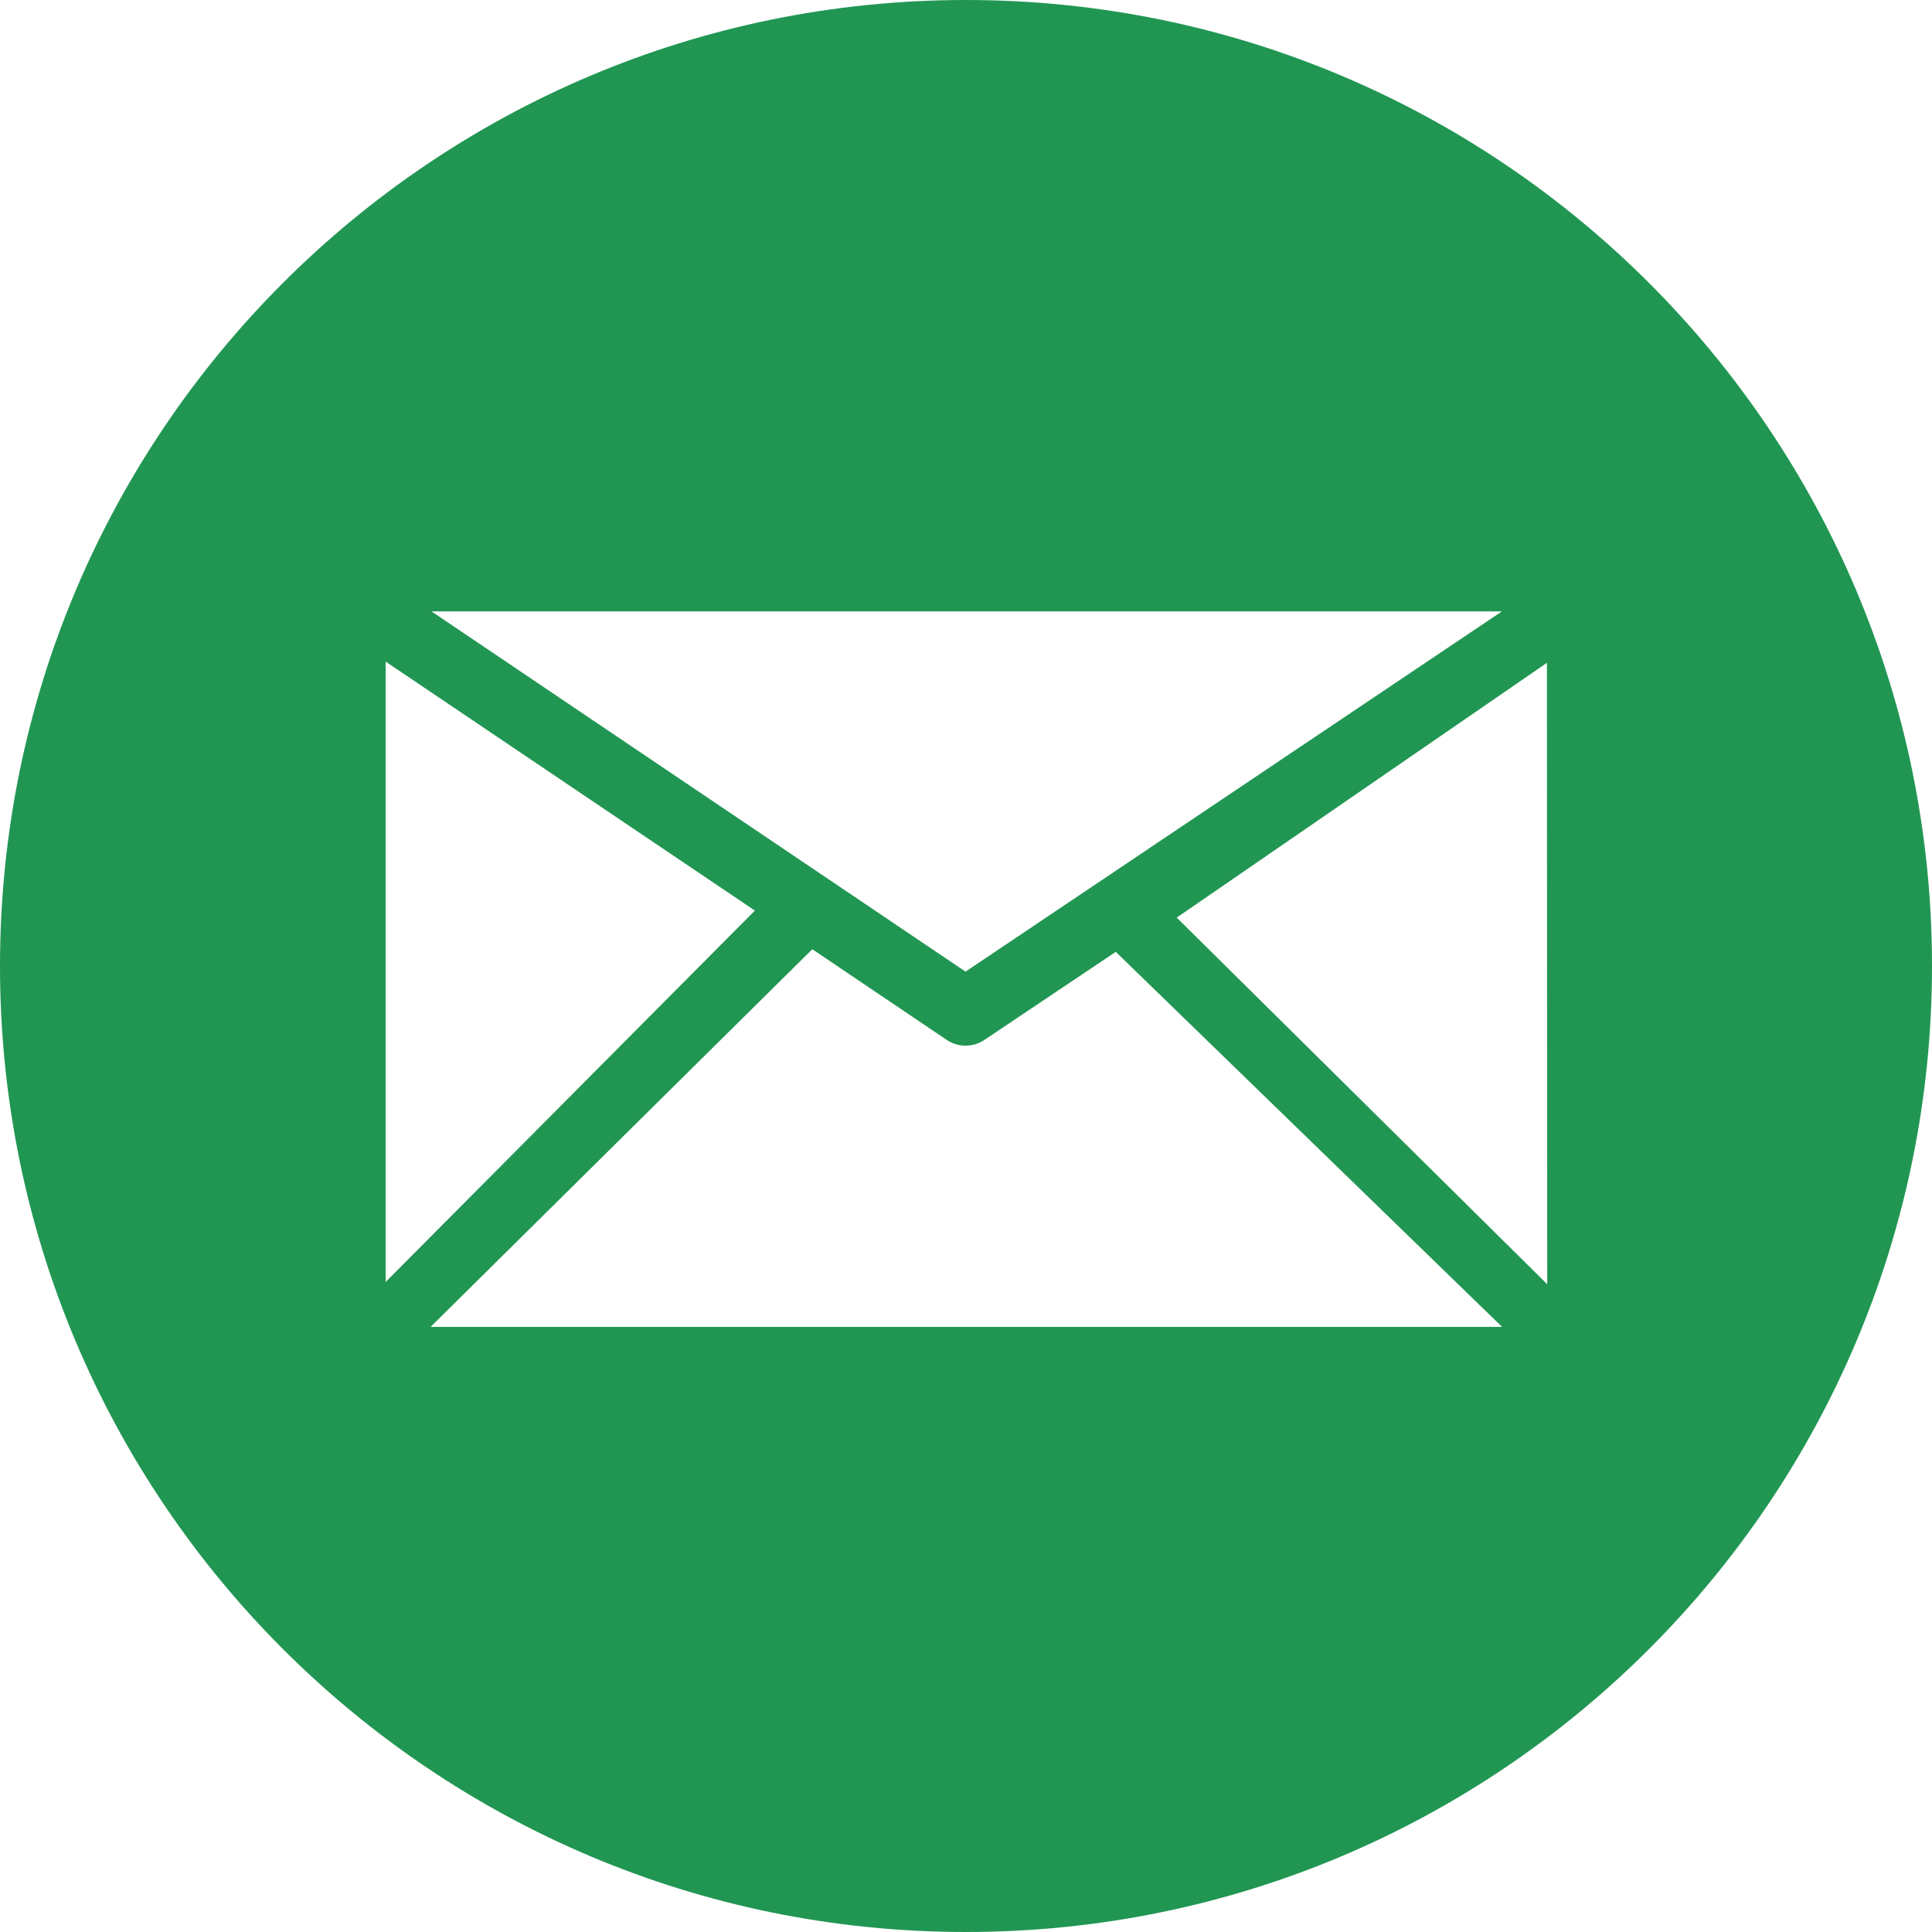
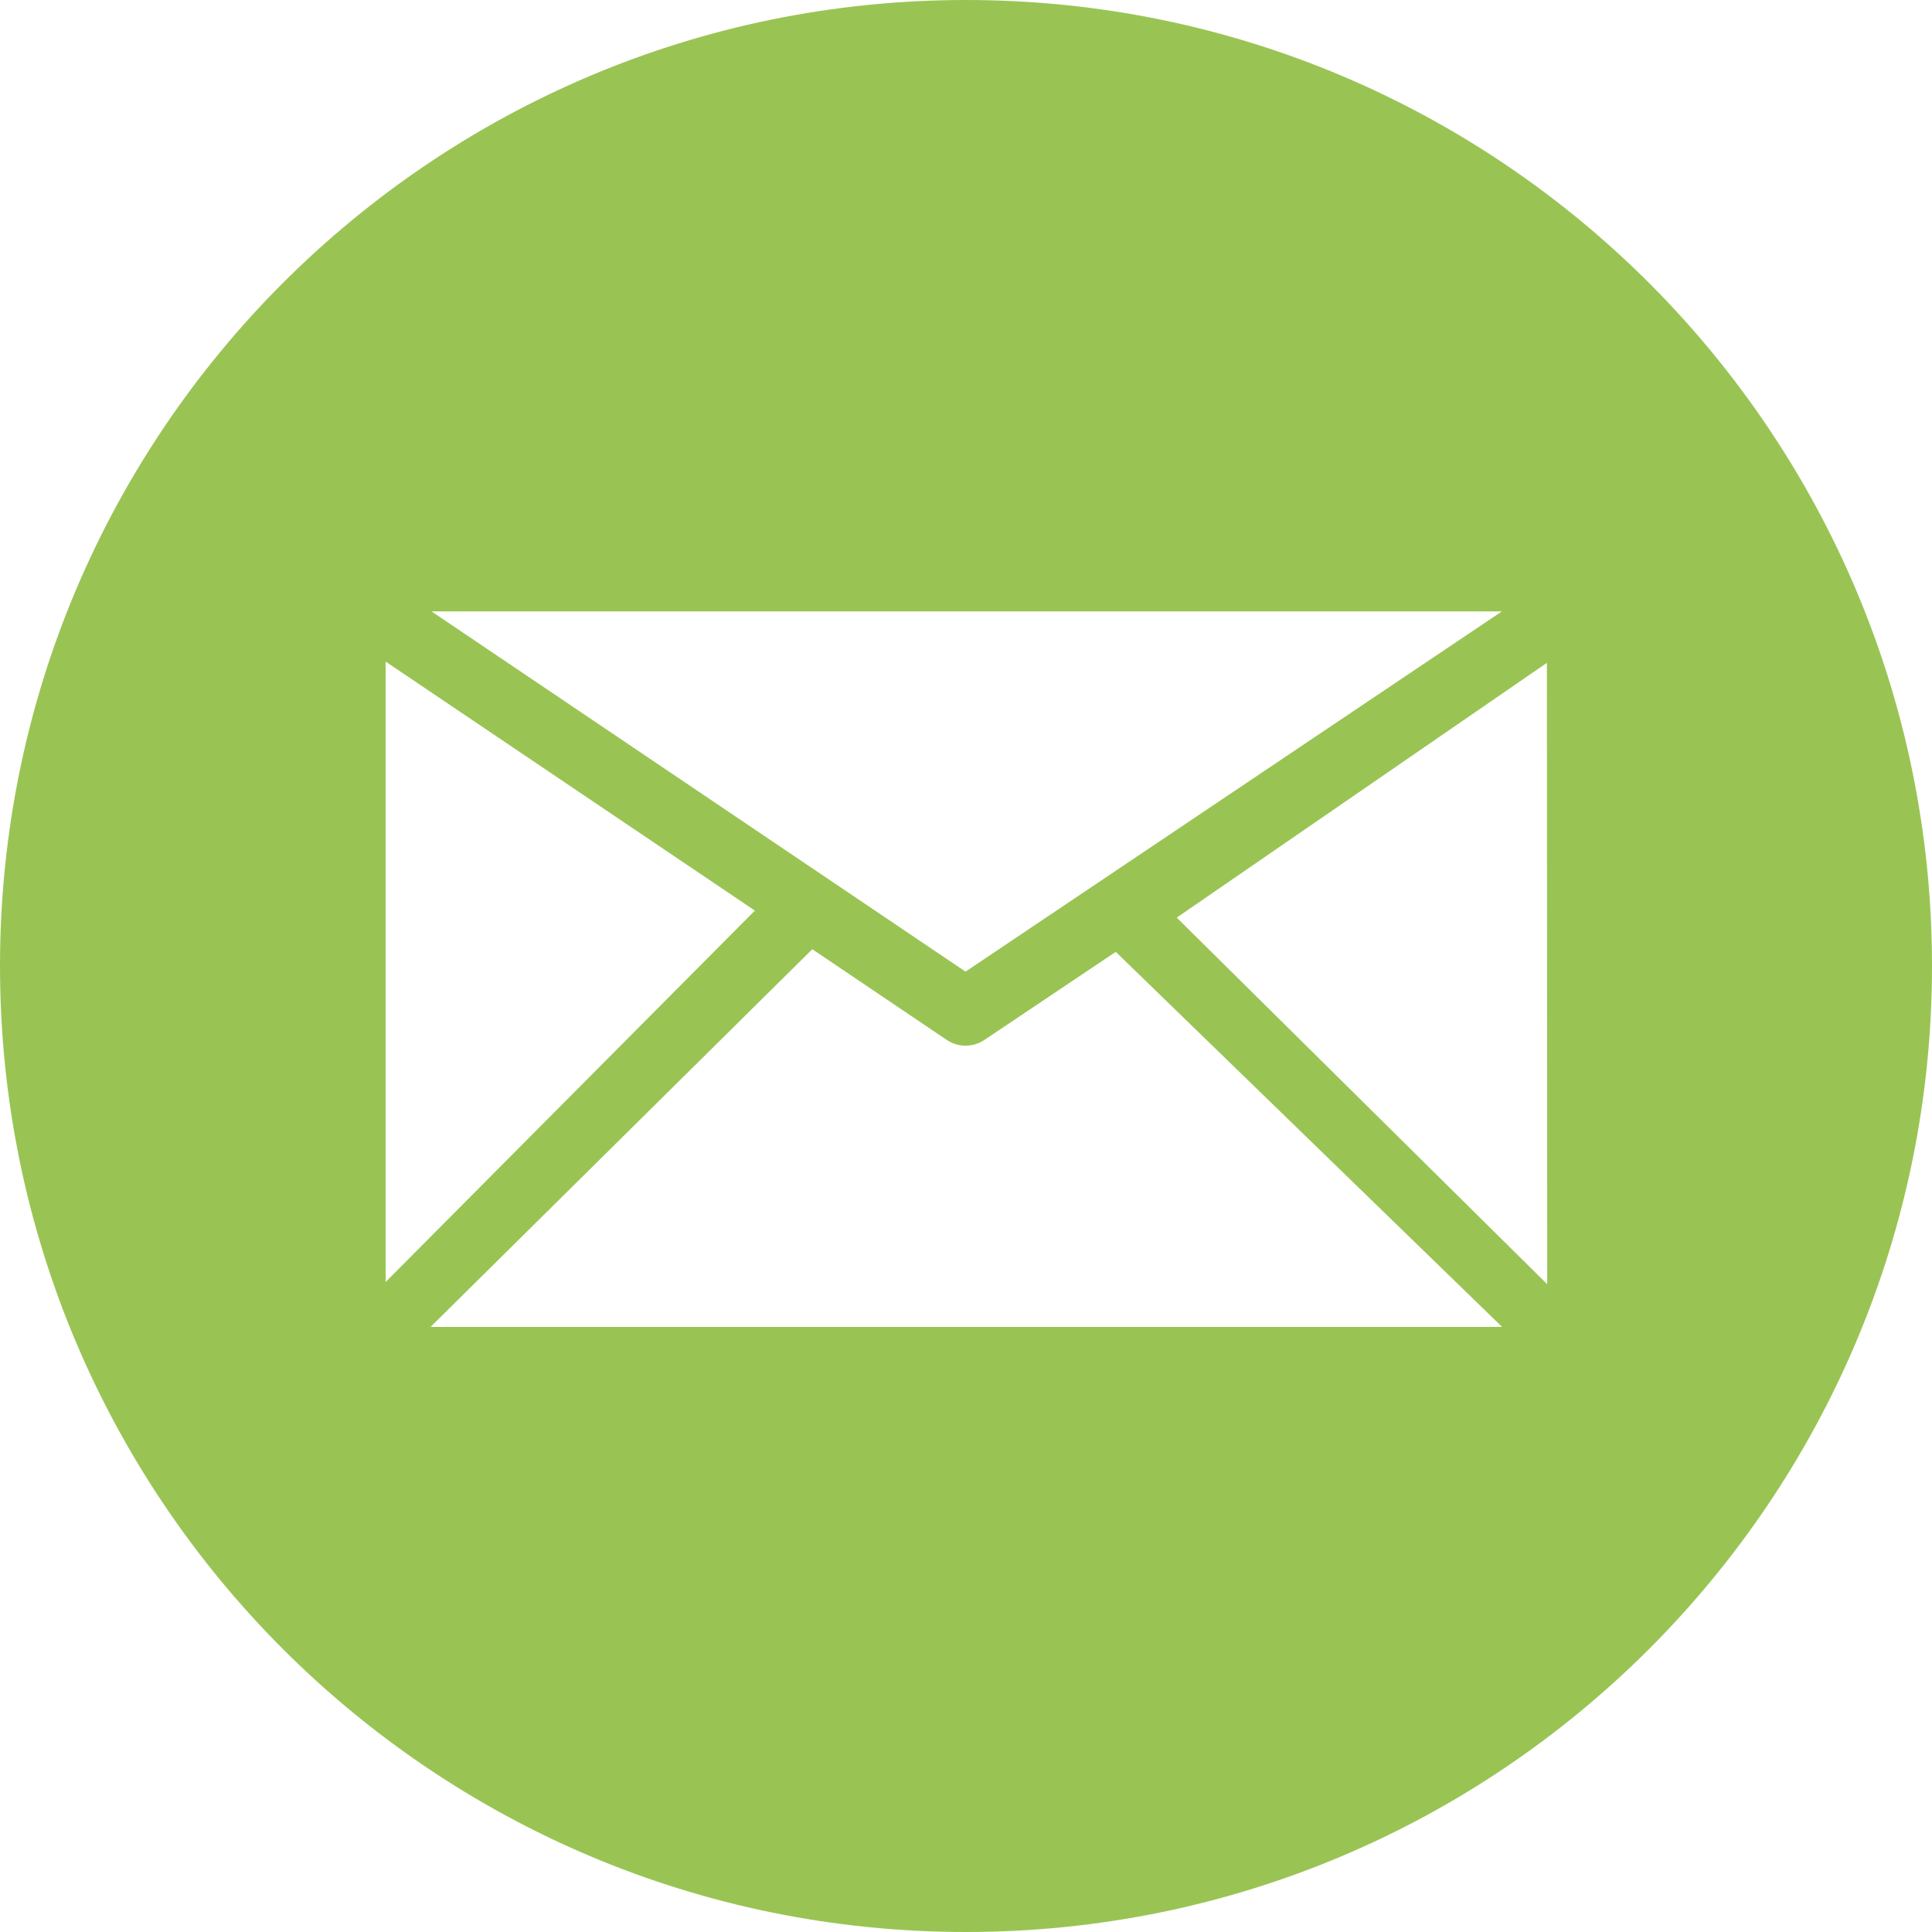
<svg xmlns="http://www.w3.org/2000/svg" xmlns:xlink="http://www.w3.org/1999/xlink" width="25" height="25" viewBox="0 0 25 25" version="1.1">
  <g id="Canvas" transform="translate(-4909 -2597)">
    <g id="noun_99709_cc">
      <g id="Vector">
-         <use xlink:href="#path0_fill" transform="translate(4909 2597)" fill="#219653" />
+         <use xlink:href="#path0_fill" transform="translate(4909 2597)" fill="#99C454" />
      </g>
    </g>
  </g>
  <defs>
    <path id="path0_fill" d="M 12.5 -3.15905e-08C 19.403 -3.15905e-08 25 5.597 25 12.5C 25 19.403 19.403 25 12.5 25C 5.596 25 -3.15905e-08 19.403 -3.15905e-08 12.5C -3.15905e-08 5.597 5.596 -3.15905e-08 12.5 -3.15905e-08ZM 20.021 16.618L 20.017 8.577L 15.227 11.874L 20.021 16.618ZM 14.438 12.317L 12.733 13.46C 12.661 13.507 12.577 13.531 12.494 13.531C 12.411 13.531 12.329 13.507 12.256 13.46L 10.511 12.283L 5.572 17.17L 19.437 17.17L 14.438 12.317ZM 9.768 11.783L 4.99 8.561L 4.99 16.589L 9.768 11.783ZM 12.494 12.573L 19.435 7.911L 5.583 7.911L 12.494 12.573Z" />
  </defs>
</svg>
